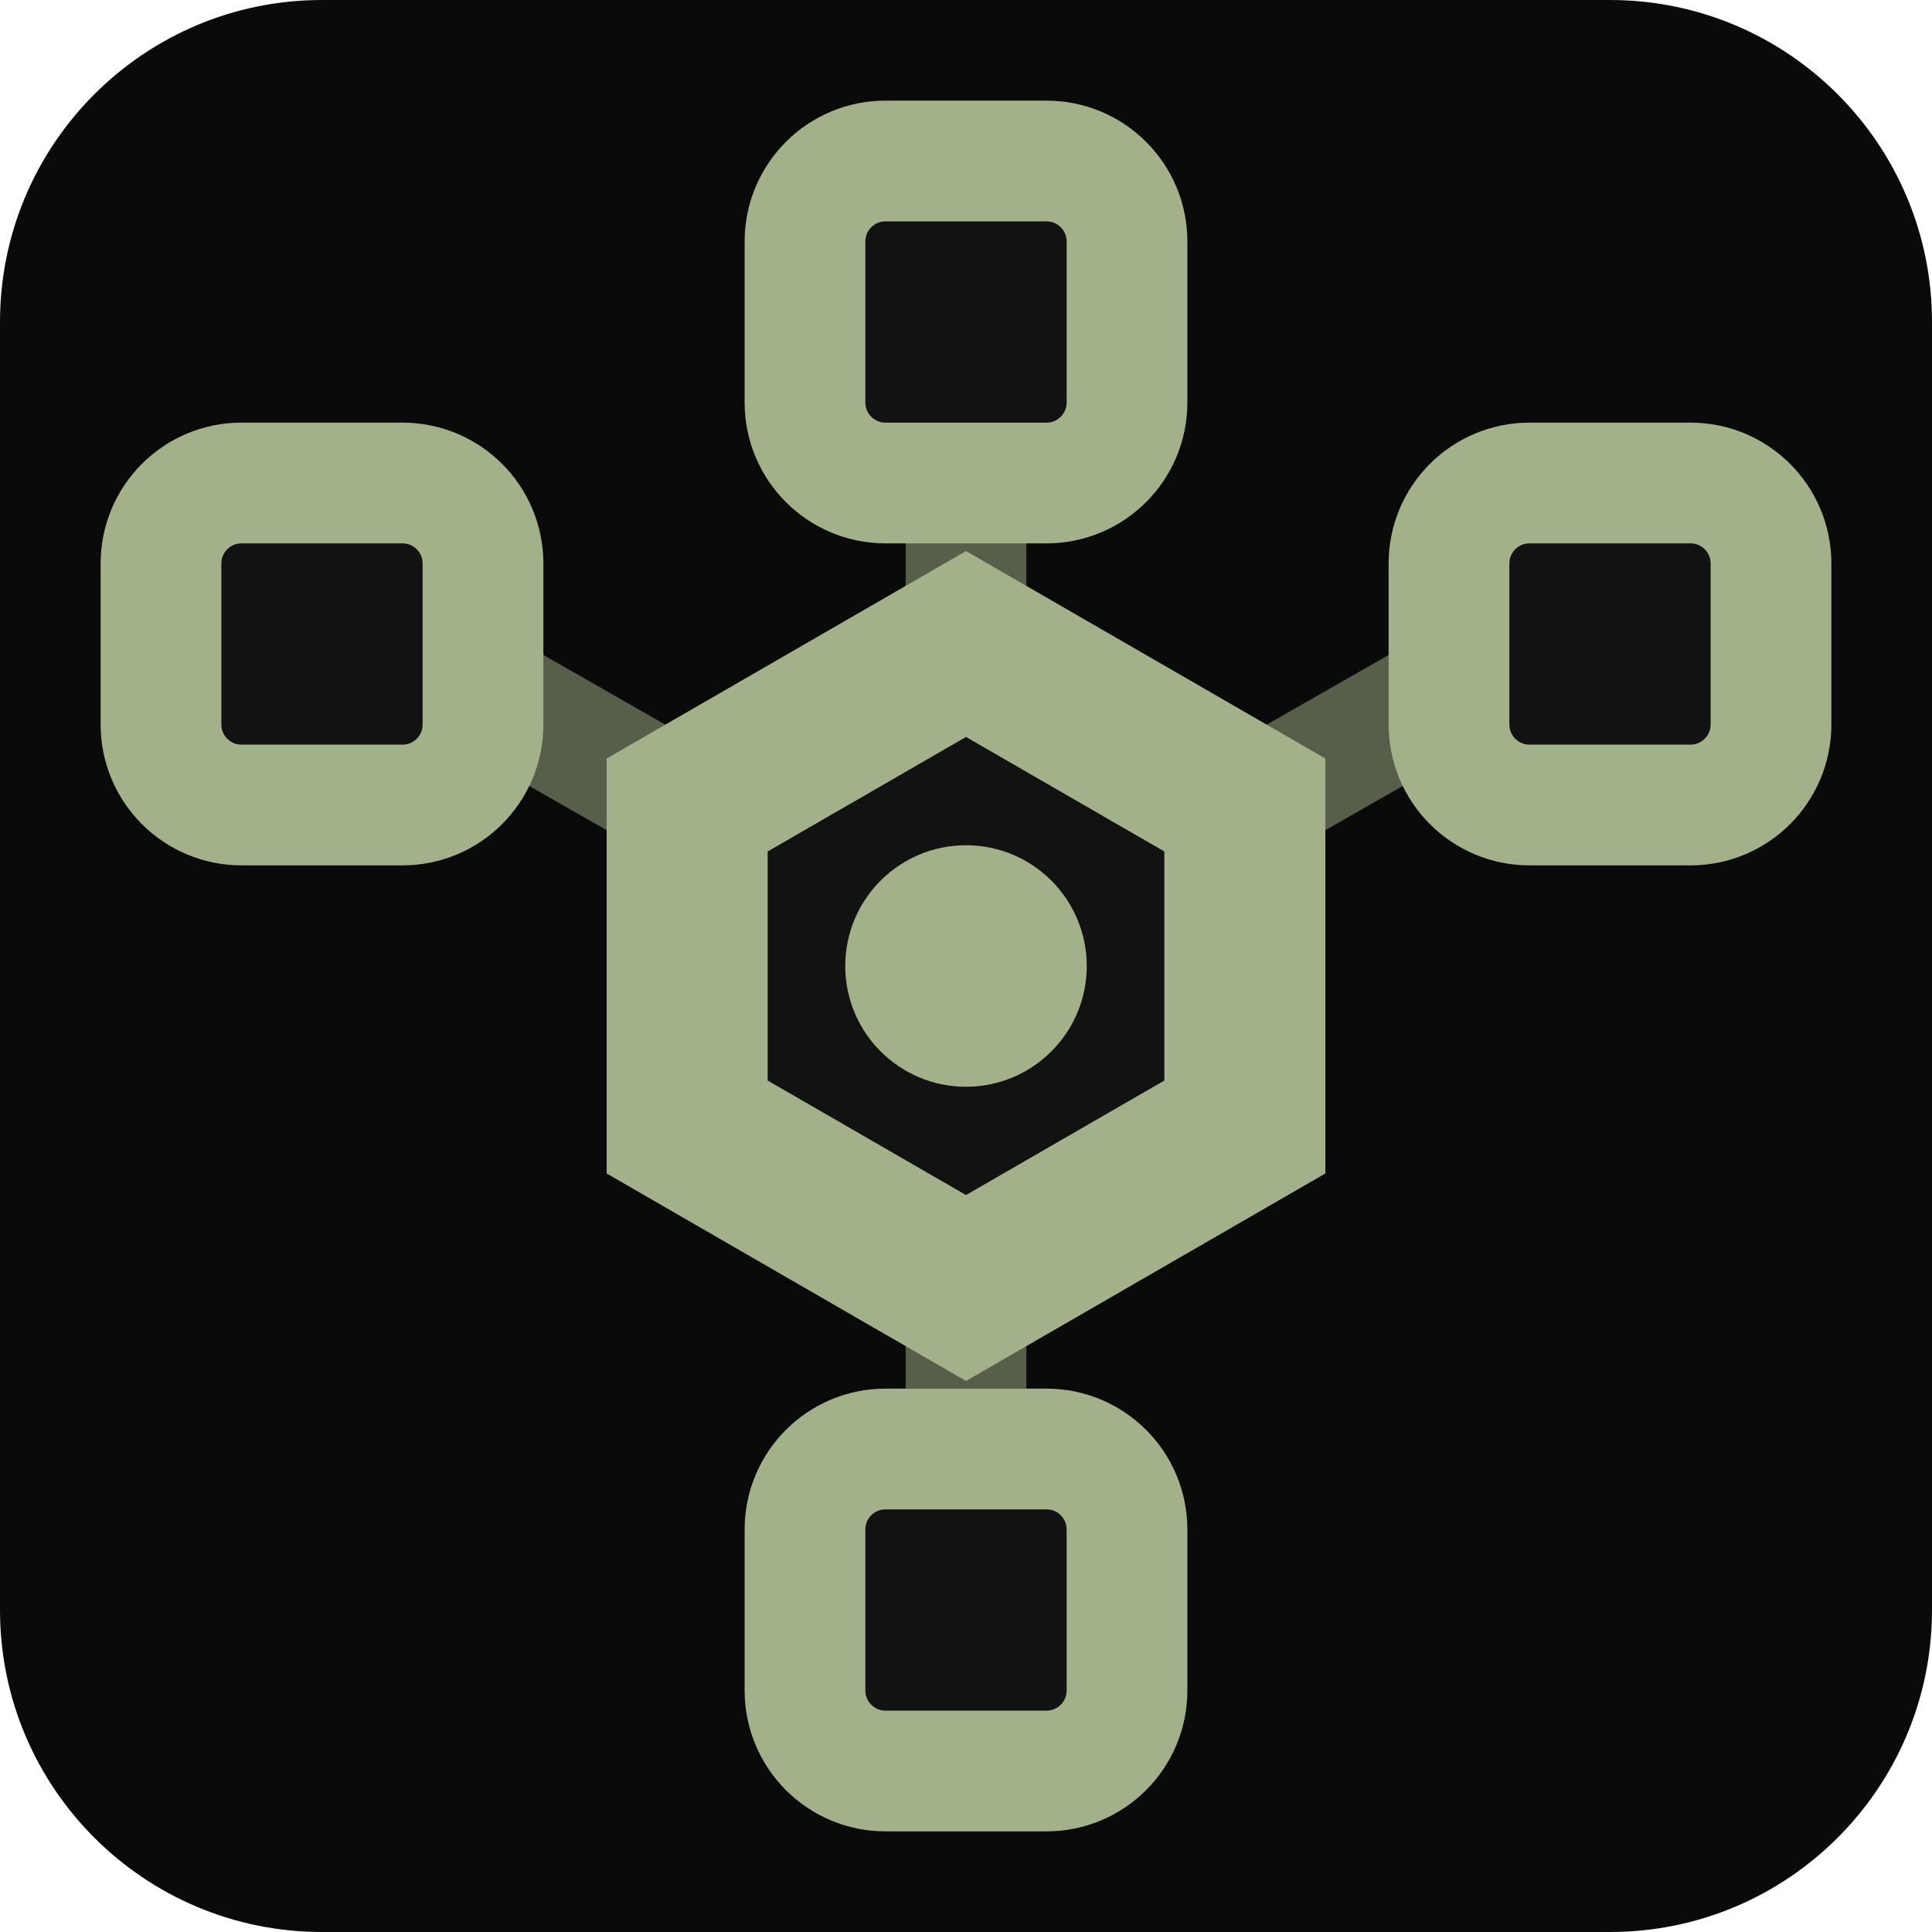
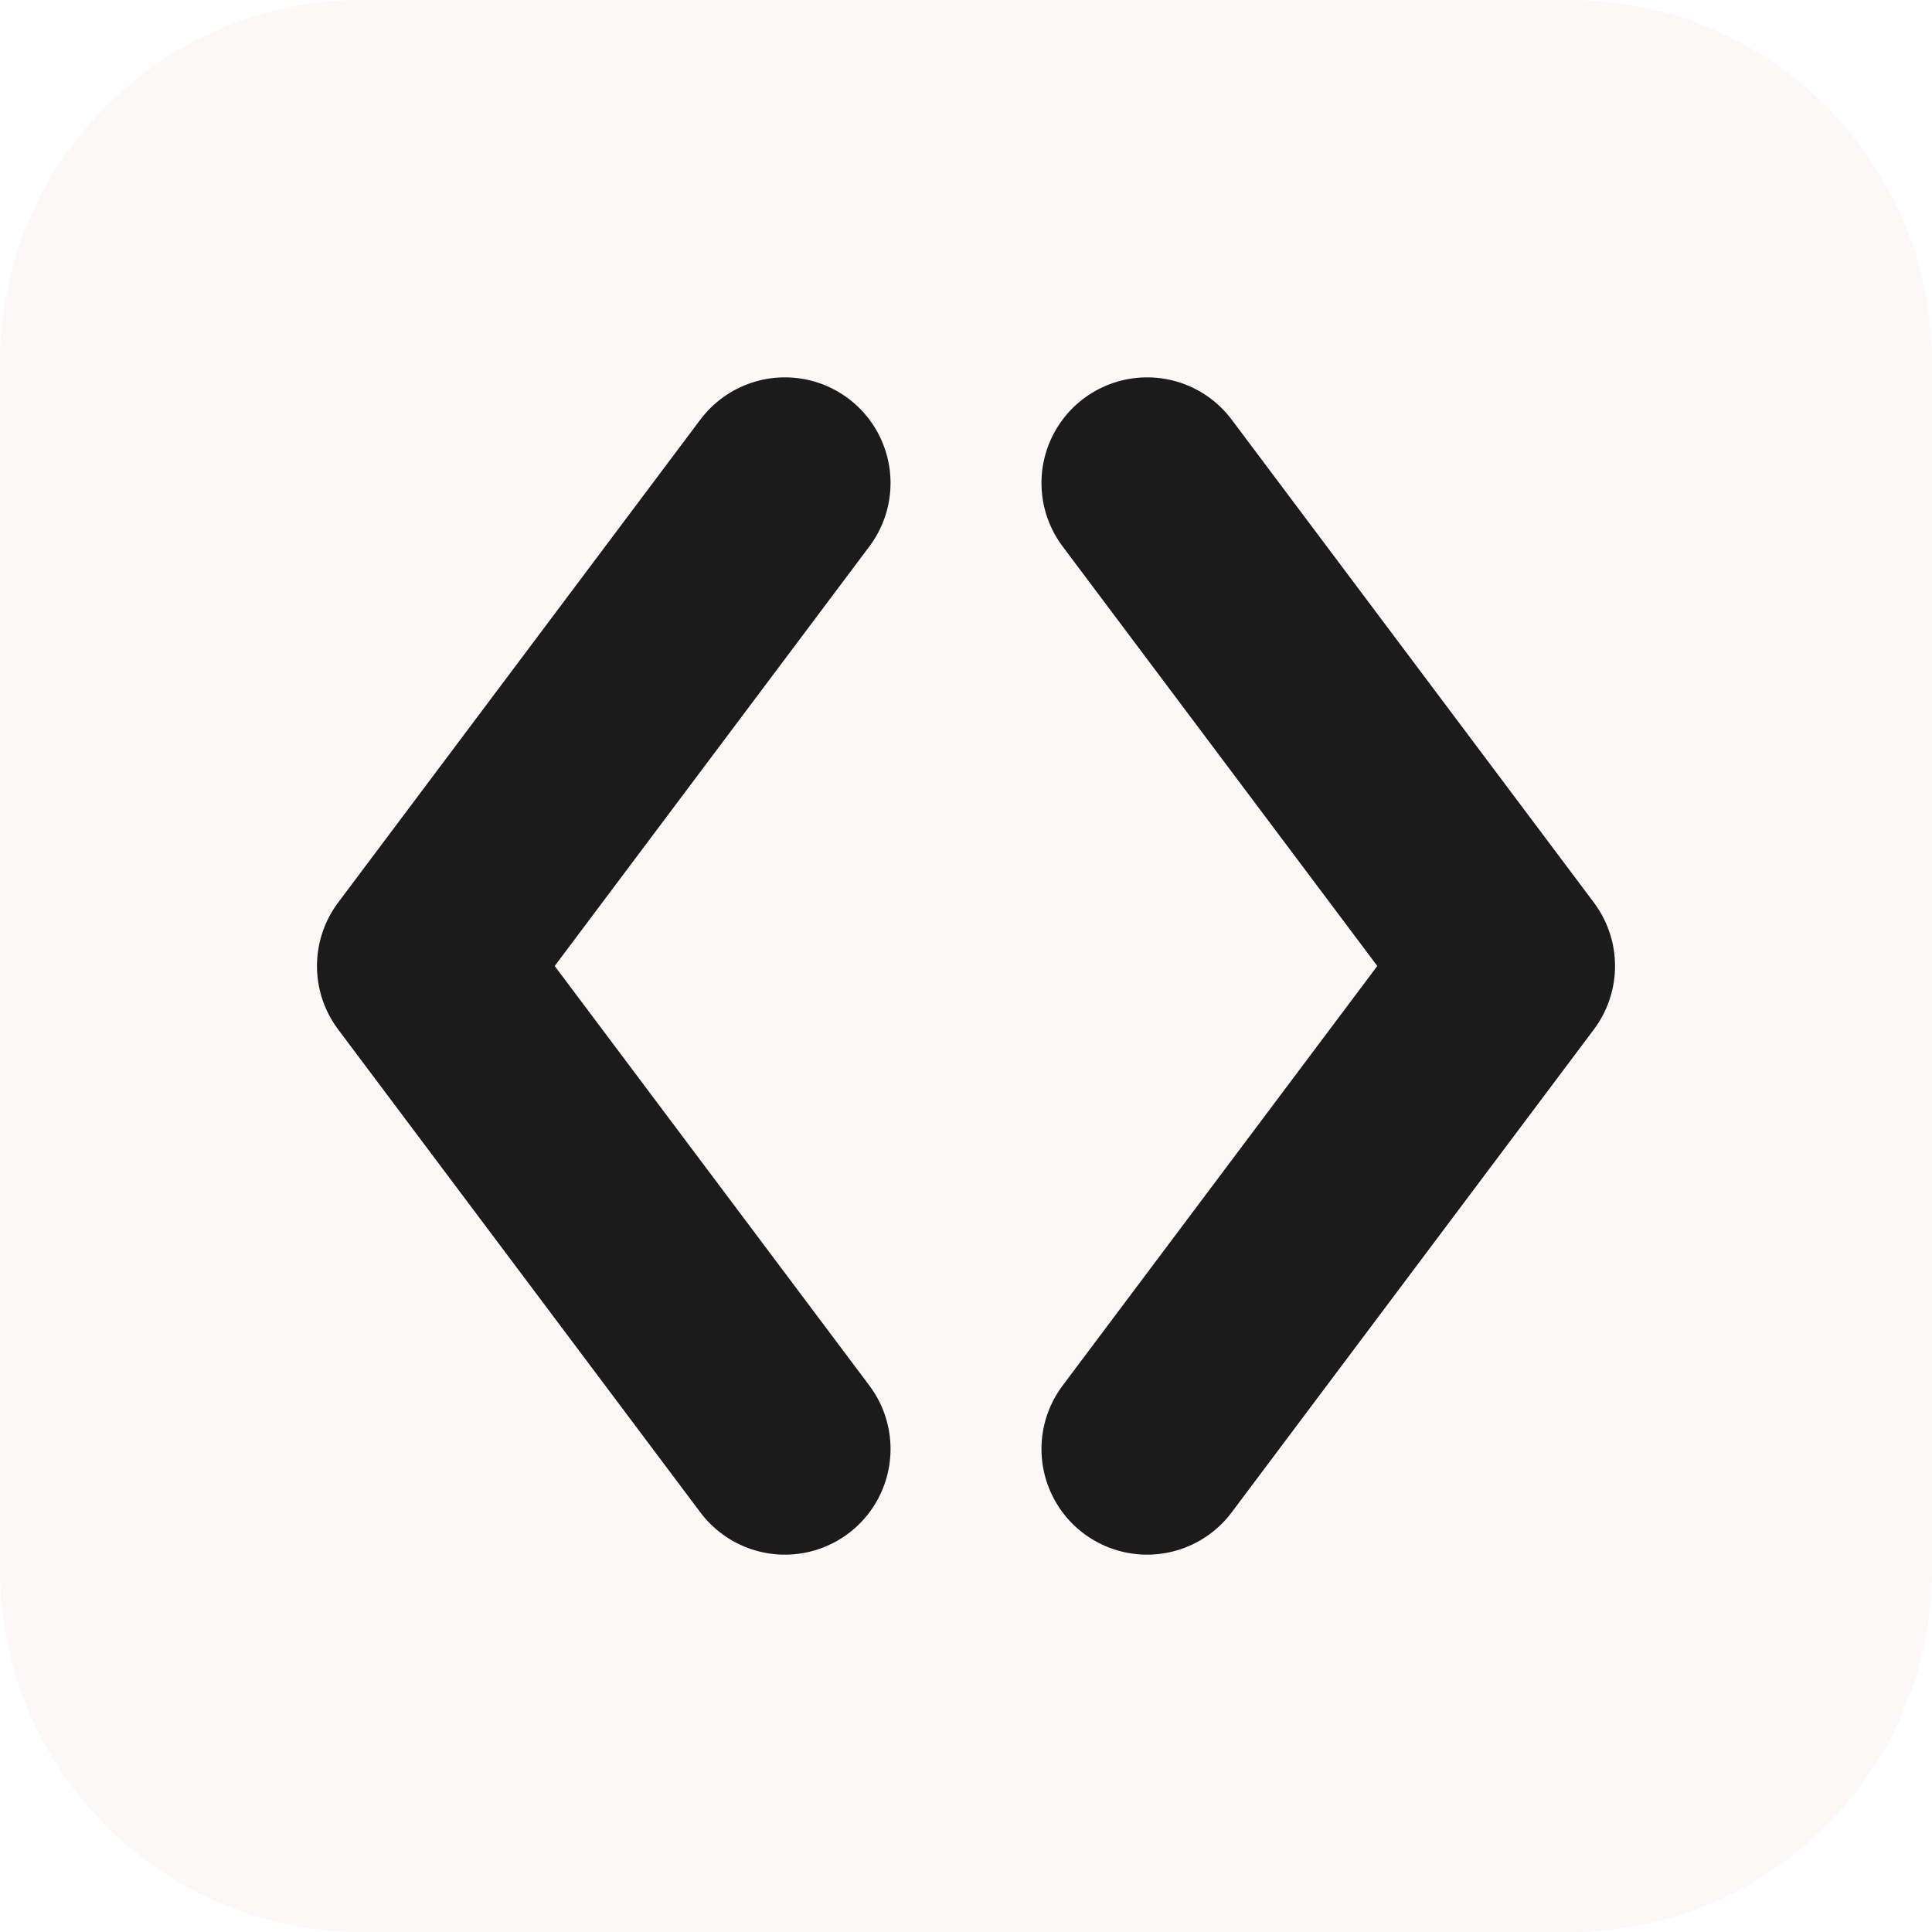
- <svg xmlns="http://www.w3.org/2000/svg" viewBox="0 0 24 24" fill="none">
-   <rect width="24" height="24" rx="4" fill="#0a0a0a" />
-   <path d="M12 16L15.464 14V10L12 8L8.536 10V14L12 16Z" stroke="#a3b18a" stroke-width="2" fill="#121212" />
-   <circle cx="12" cy="12" r="1.5" fill="#a3b18a" />
-   <path d="M12 8V4" stroke="#a3b18a" stroke-width="1.5" opacity="0.5" />
-   <path d="M15.5 10L19 8" stroke="#a3b18a" stroke-width="1.5" opacity="0.5" />
-   <path d="M8.5 10L5 8" stroke="#a3b18a" stroke-width="1.5" opacity="0.5" />
-   <path d="M12 16V20" stroke="#a3b18a" stroke-width="1.5" opacity="0.5" />
-   <rect x="10" y="2" width="4" height="4" rx="1" stroke="#a3b18a" stroke-width="1.5" fill="#121212" />
-   <rect x="18" y="6" width="4" height="4" rx="1" stroke="#a3b18a" stroke-width="1.5" fill="#121212" />
-   <rect x="2" y="6" width="4" height="4" rx="1" stroke="#a3b18a" stroke-width="1.5" fill="#121212" />
-   <rect x="10" y="18" width="4" height="4" rx="1" stroke="#a3b18a" stroke-width="1.5" fill="#121212" />
+ <svg xmlns="http://www.w3.org/2000/svg" viewBox="0 0 32 32">
+   <rect width="32" height="32" rx="6" fill="#FDF8F8" />
+   <path d="M13 8L7 16L13 24M19 8L25 16L19 24" stroke="#1C1B1B" stroke-width="3.5" stroke-linecap="round" stroke-linejoin="round" fill="none" />
</svg>
